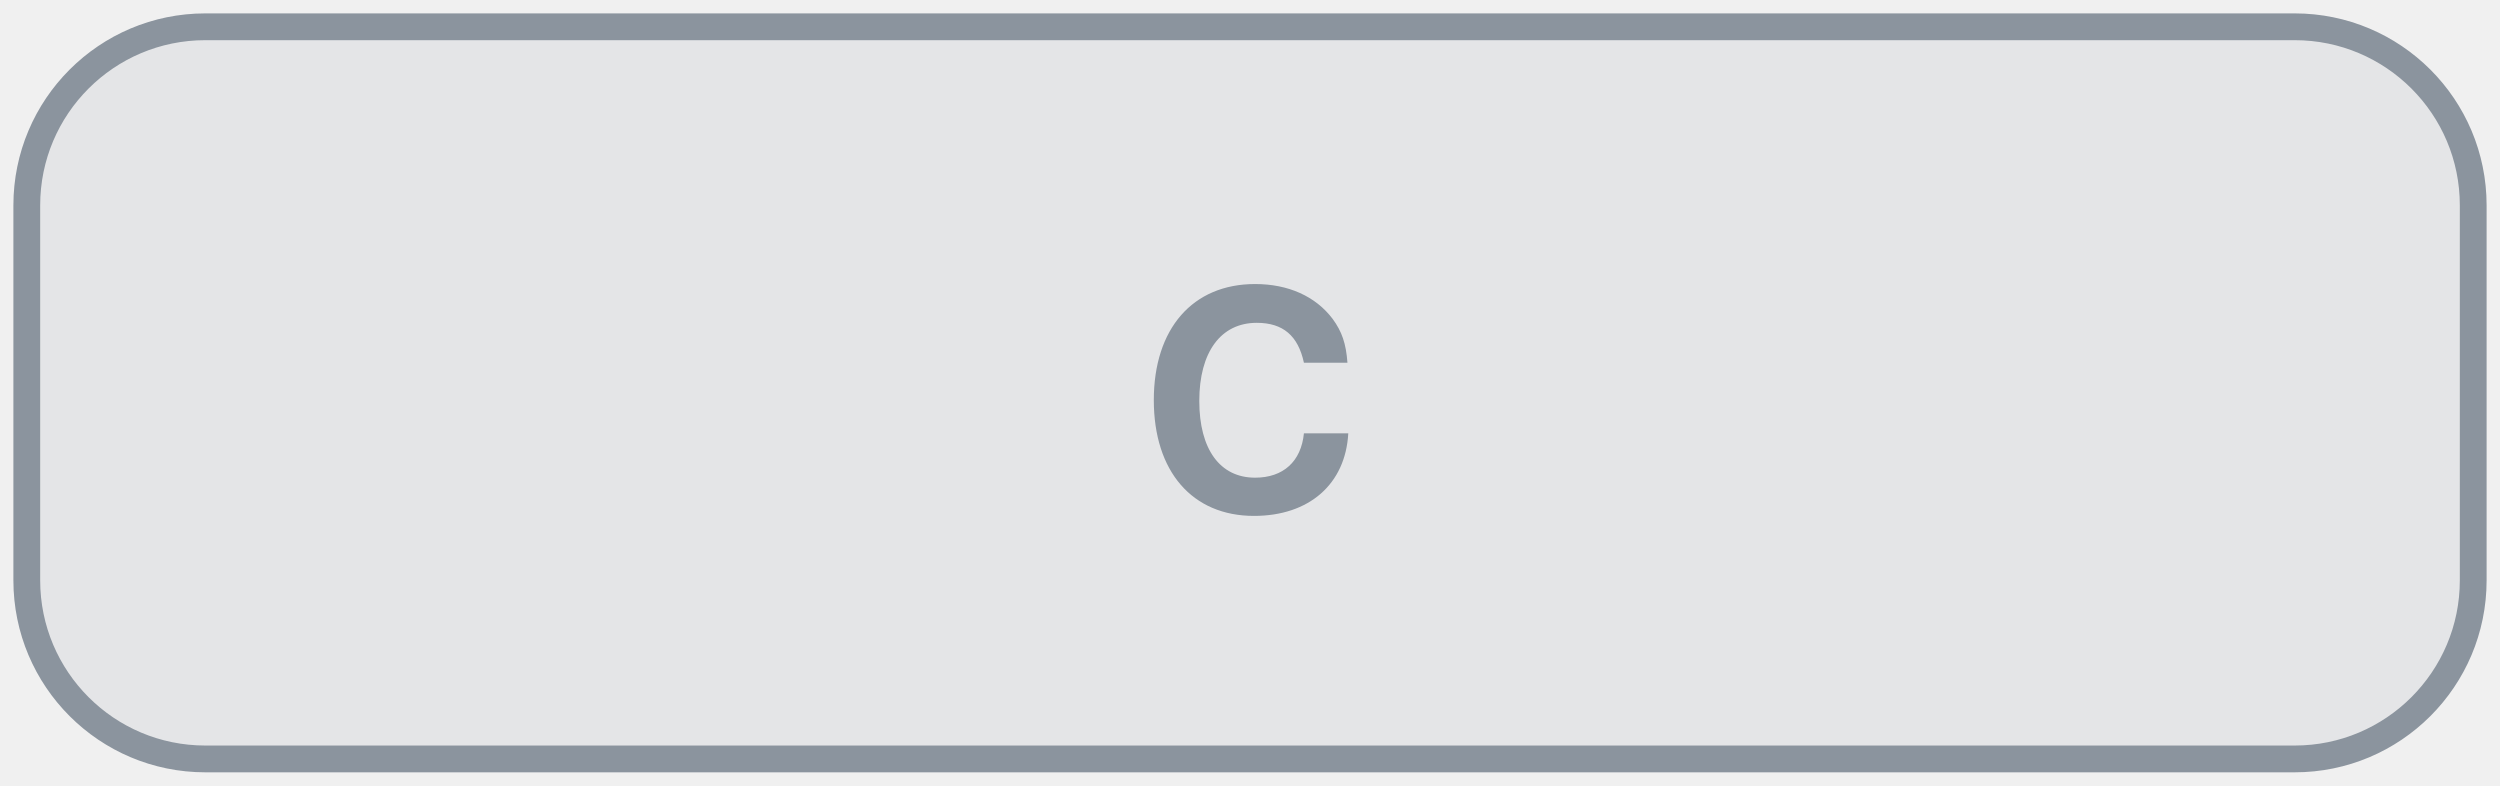
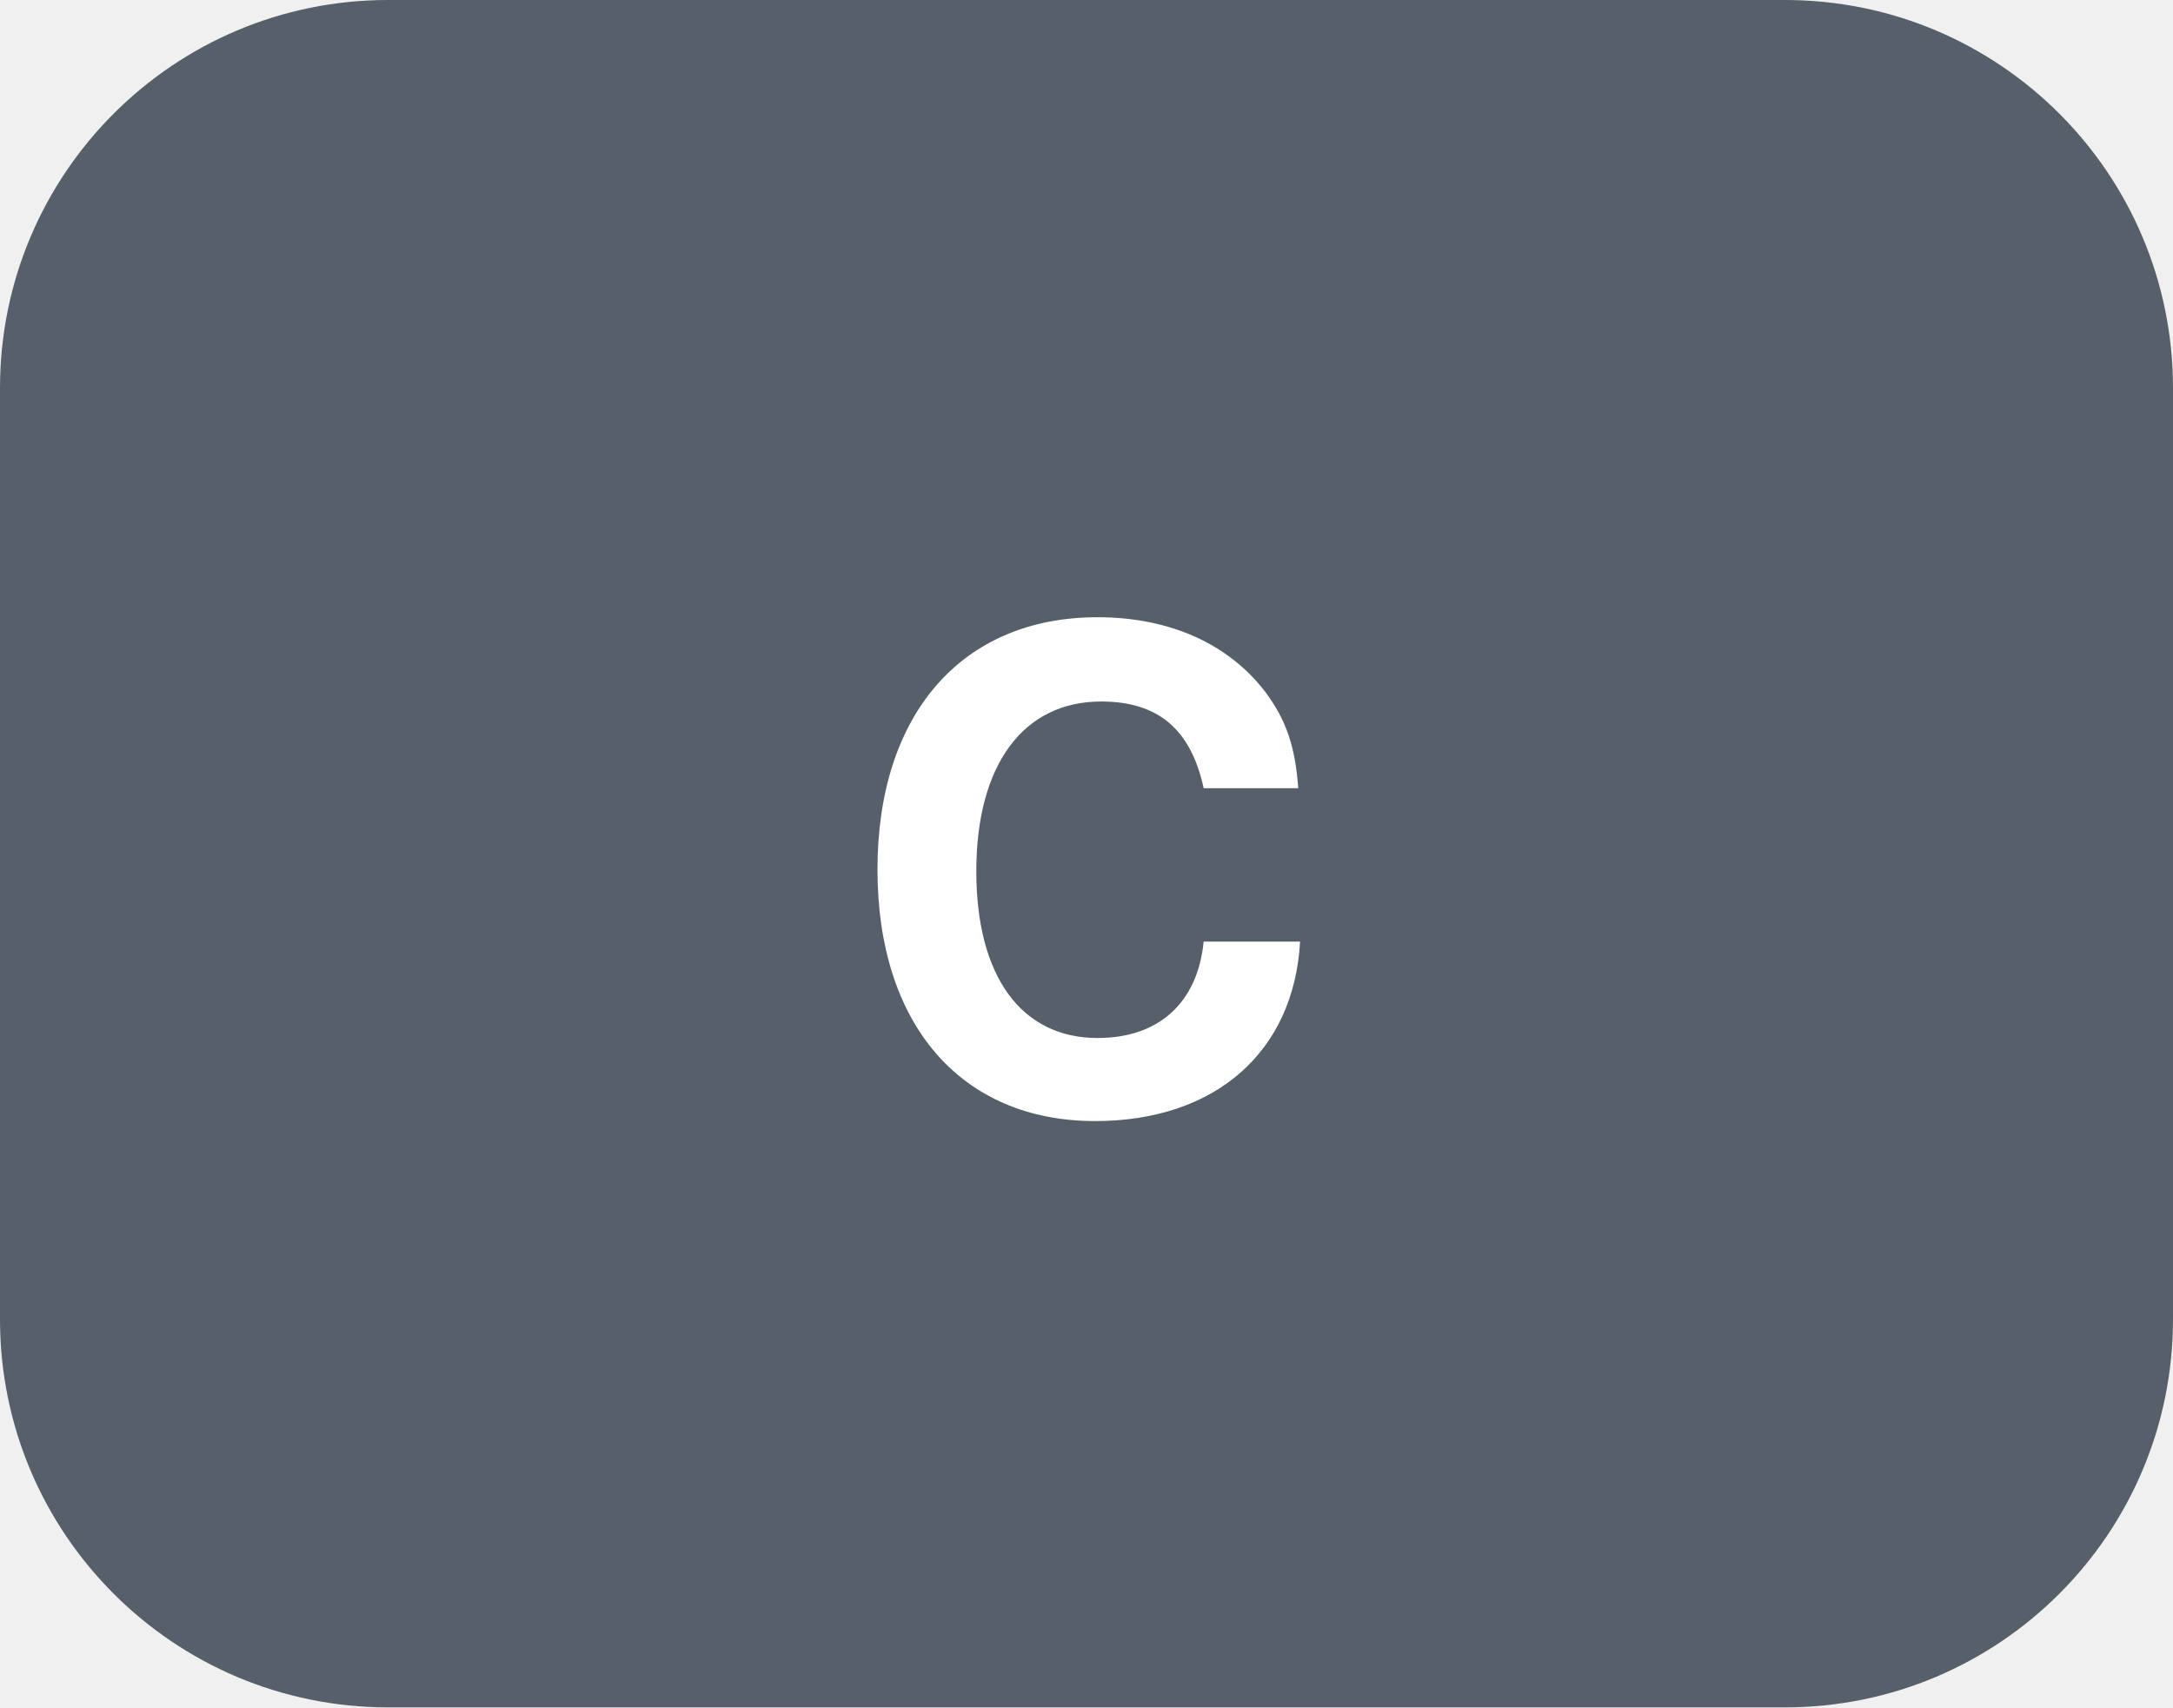
- <svg xmlns="http://www.w3.org/2000/svg" viewBox="0 0 140 44" width="140" height="44">
-   <rect x="1.5" y="1.5" width="137" height="41" rx="10" fill="#8B949E" fill-opacity="0.12" stroke="#8B949E" stroke-width="1.5" />
-   <text x="70.0" y="28.5" text-anchor="middle" font-family="ui-sans-serif, system-ui, -apple-system, 'Segoe UI', Helvetica, Arial, sans-serif" font-size="17" font-weight="600" fill="#8B949E">C</text>
+ <svg xmlns="http://www.w3.org/2000/svg" viewBox="0 0 56 44" width="56" height="44">
+   <rect width="56" height="44" rx="10" fill="#57606A" />
+   <text x="28.0" y="28.5" text-anchor="middle" font-family="ui-sans-serif, system-ui, -apple-system, 'Segoe UI', Helvetica, Arial, sans-serif" font-size="17" font-weight="700" fill="#FFFFFF">C</text>
</svg>
